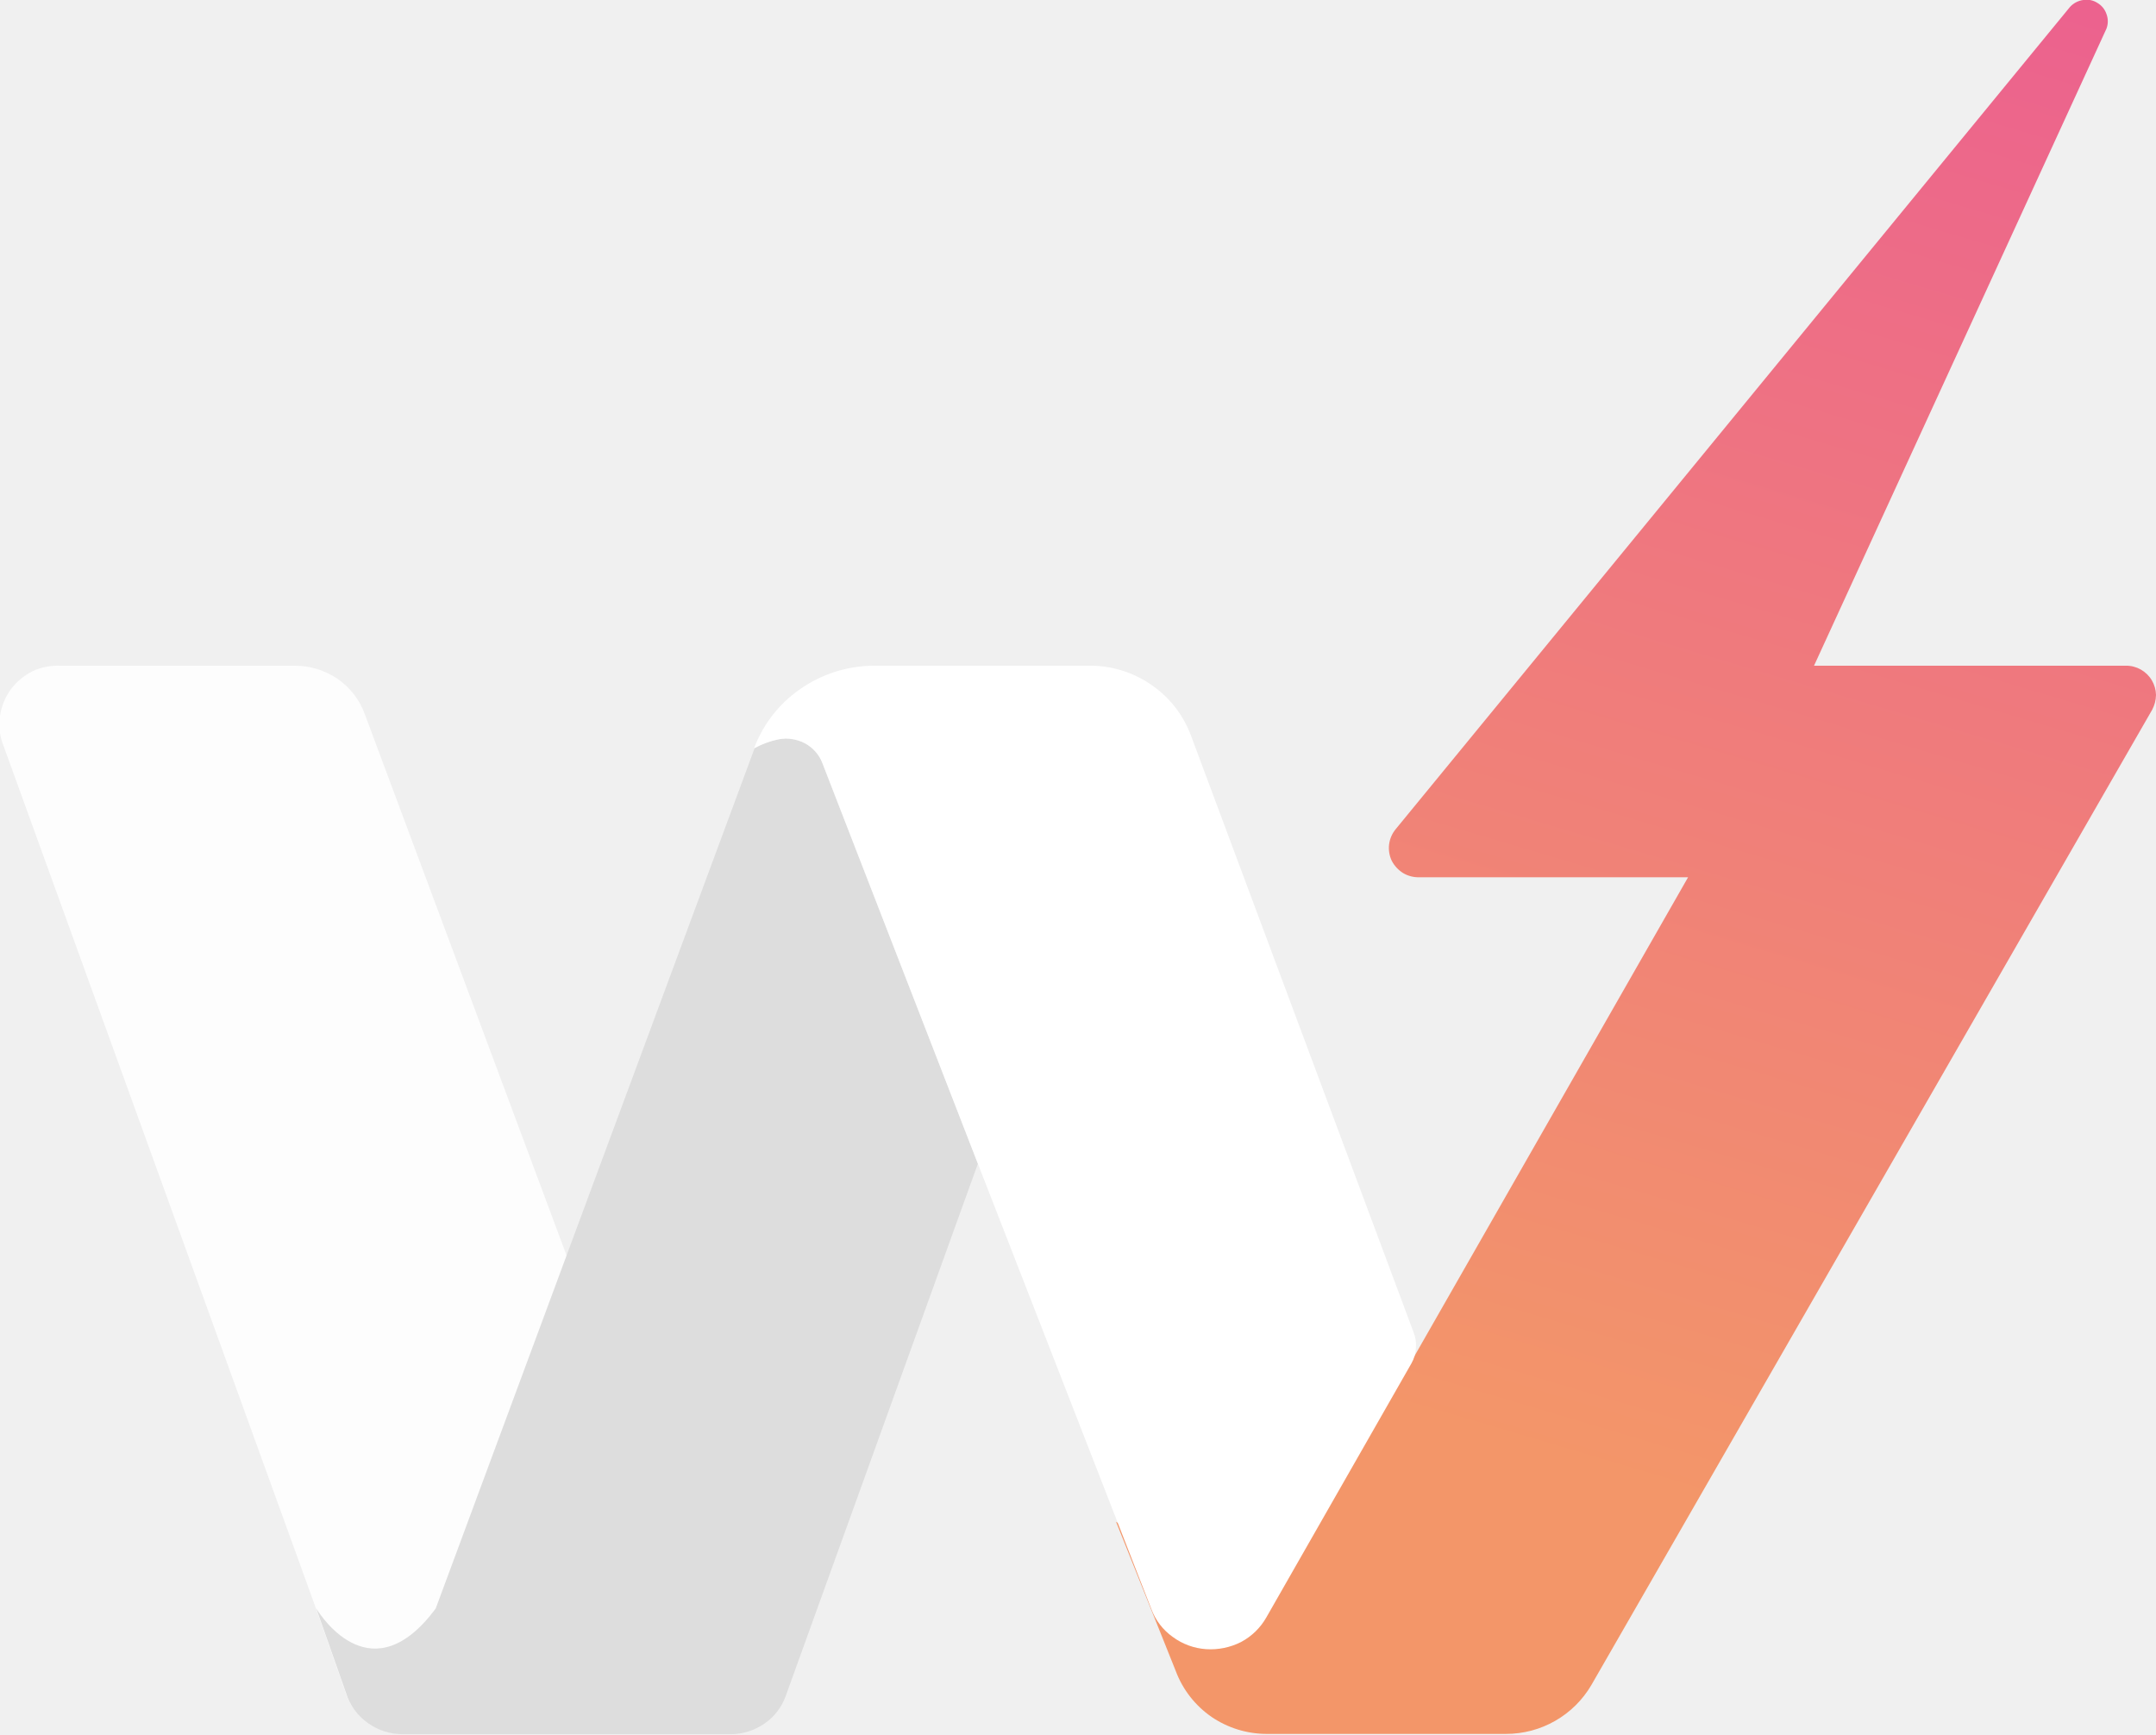
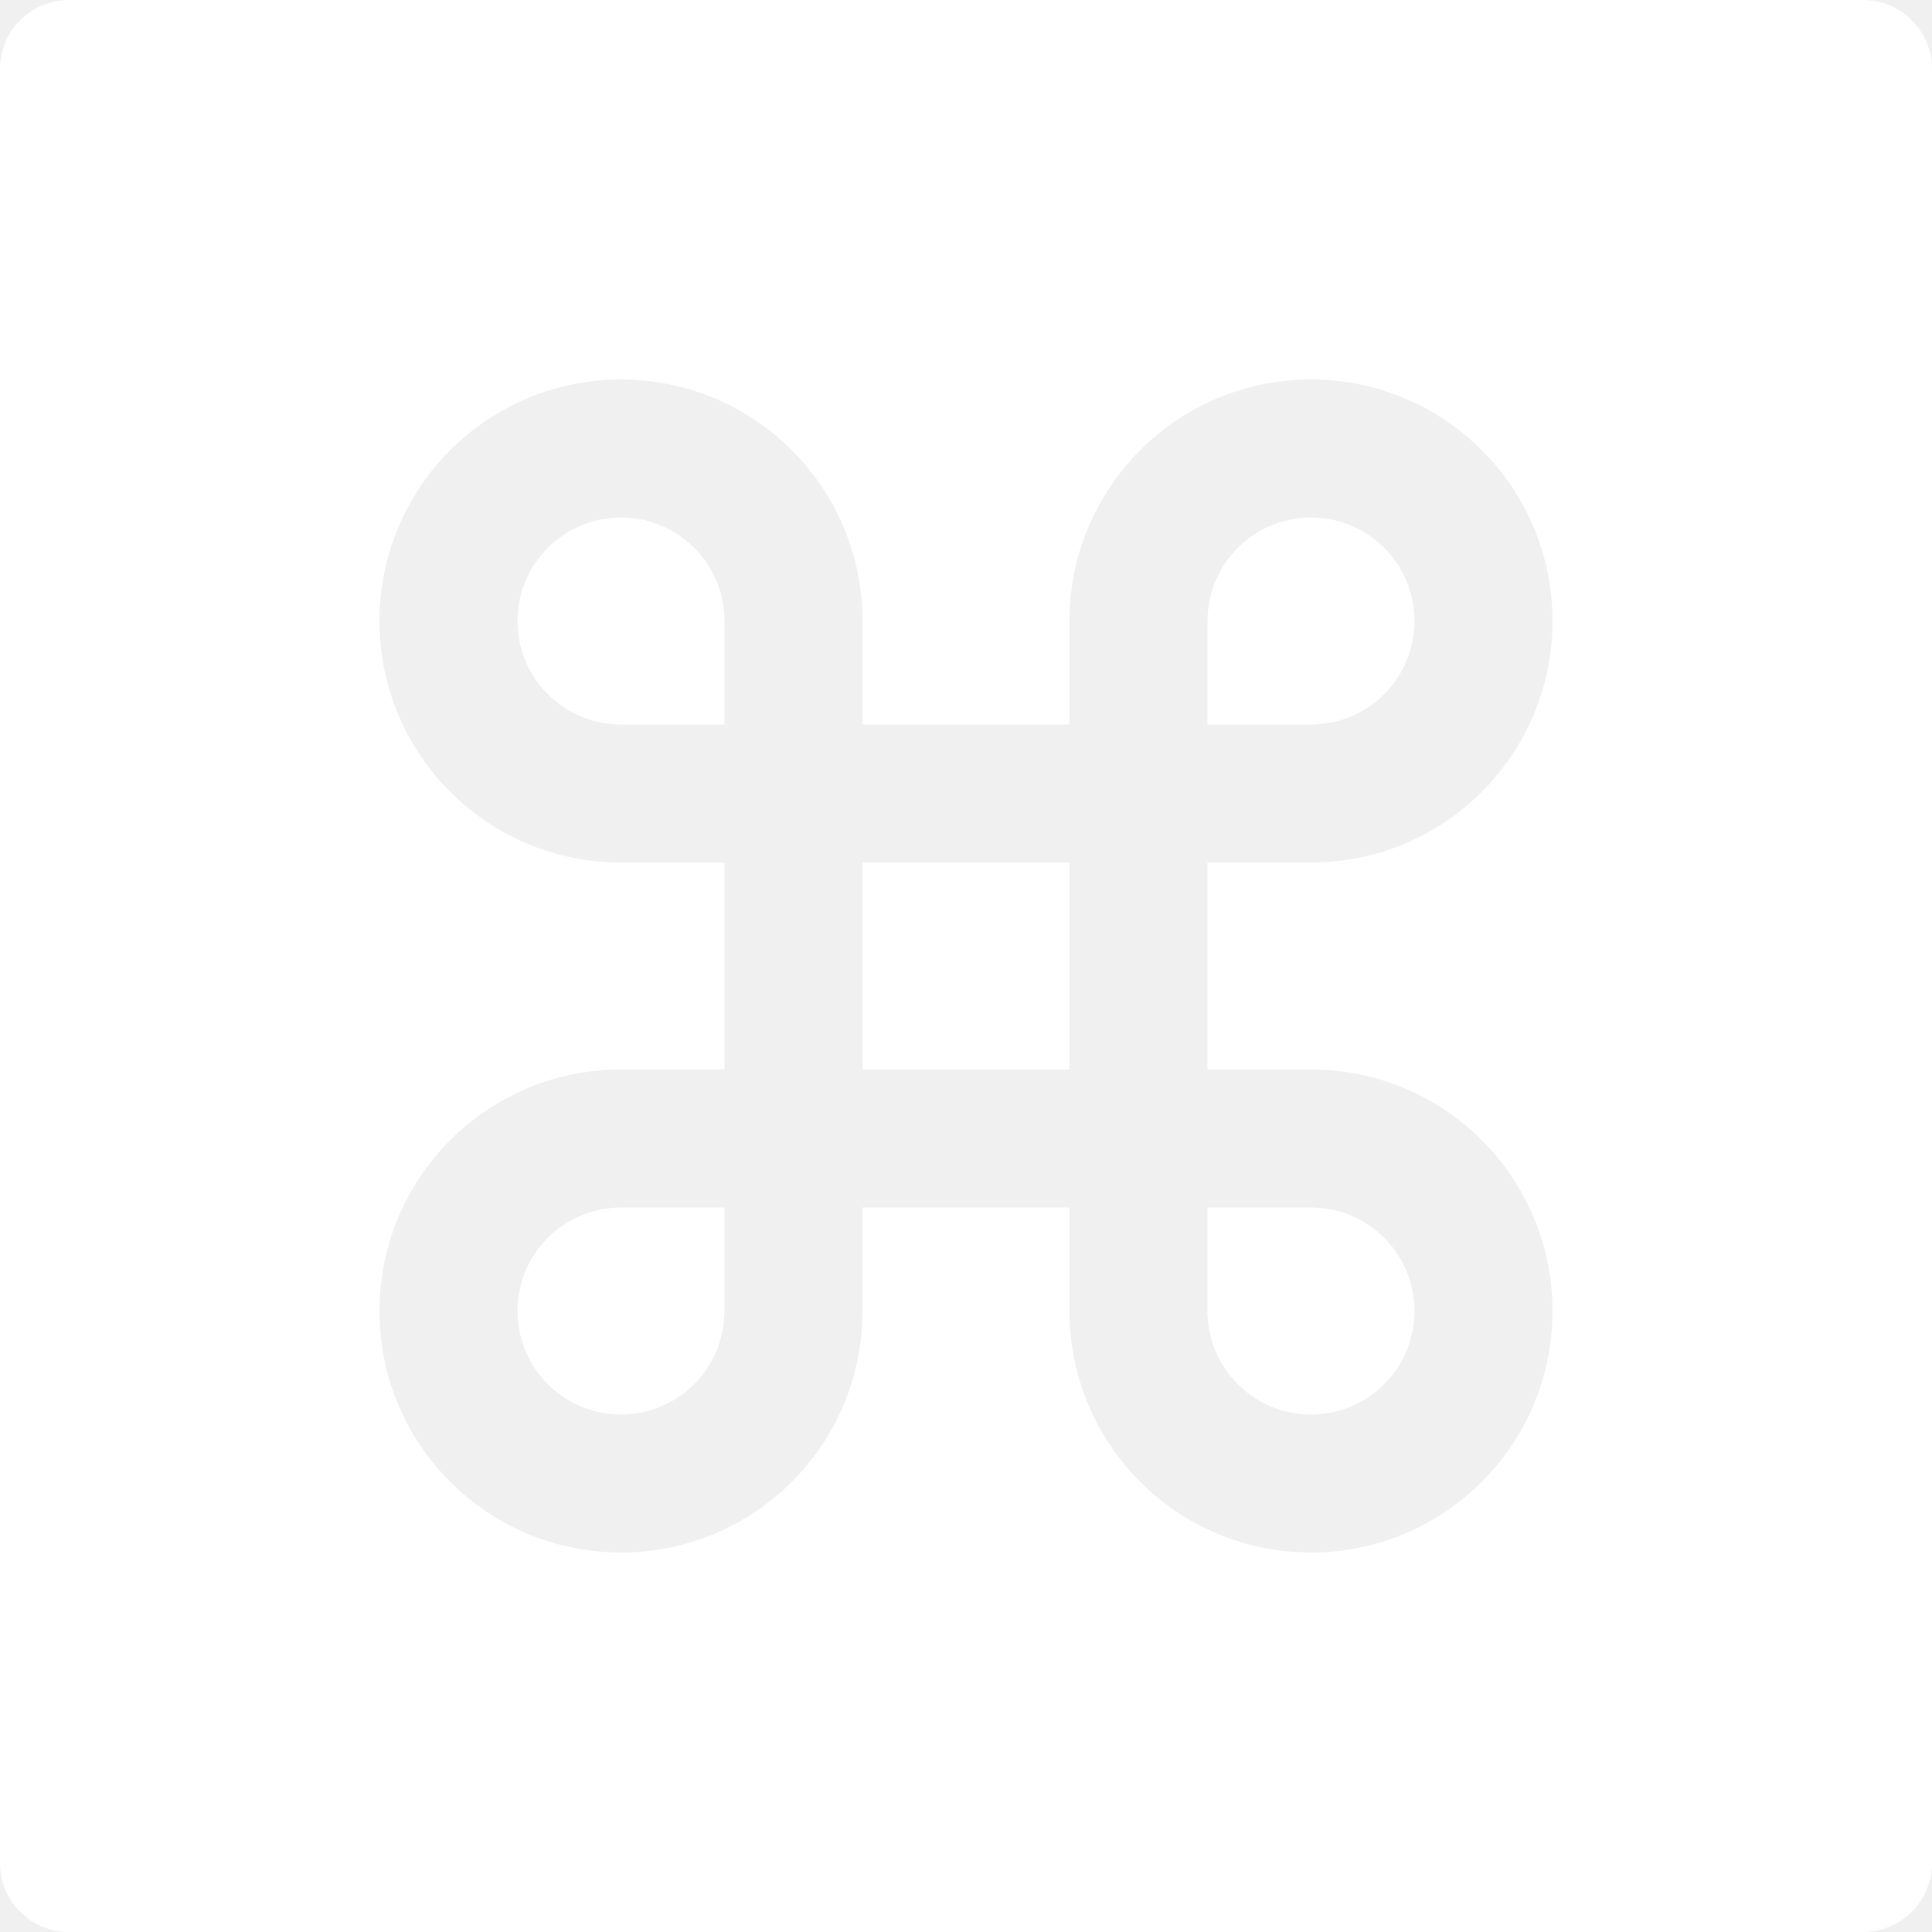
- <svg xmlns="http://www.w3.org/2000/svg" viewBox="0 0 72.25 58.12">
-   <defs>
-     <linearGradient id="Degradado_sin_nombre_7" x1="51.42" y1="-105.32" x2="66.14" y2="-55.85" gradientTransform="matrix(1, 0, 0, -1, 0, -56.59)" gradientUnits="userSpaceOnUse">
-       <stop offset="0" stop-color="#f39669" />
-       <stop offset="1" stop-color="#ec628e" />
-     </linearGradient>
-   </defs>
-   <g id="Capa_2" data-name="Capa 2">
-     <g id="Capa_1-2" data-name="Capa 1">
-       <path d="M60.79,22.31H71.24a1,1,0,0,1,.87.49,1,1,0,0,1,.14.49,1.09,1.09,0,0,1-.13.5L53.33,56.47a3.31,3.31,0,0,1-2.87,1.64h-8a3.29,3.29,0,0,1-1.86-.57A3.26,3.26,0,0,1,39.4,56l-2-5,.14.09a5.47,5.47,0,0,0,4.27.7,5.58,5.58,0,0,0,2-.94,5.38,5.38,0,0,0,1.44-1.64L56.57,29.4h-9a1,1,0,0,1-.55-.14,1.07,1.07,0,0,1-.38-.41,1,1,0,0,1-.09-.55,1,1,0,0,1,.22-.51L69.37.23A.74.74,0,0,1,69.81,0a.67.67,0,0,1,.48.1.68.68,0,0,1,.3.37.69.69,0,0,1,0,.49Z" style="fill:url(#Degradado_sin_nombre_7)" />
-       <path d="M24.08,56.13a1.82,1.82,0,0,1-.16.76,2,2,0,0,1-.43.64,2.16,2.16,0,0,1-.65.43,2.08,2.08,0,0,1-.78.15H13.49a2.09,2.09,0,0,1-1.16-.36,2,2,0,0,1-.74-1l-1-2.84L.12,25A1.88,1.88,0,0,1,0,24a2,2,0,0,1,.35-.88,2.09,2.09,0,0,1,.73-.62A2,2,0,0,1,2,22.31H9.87a2.55,2.55,0,0,1,1.44.44,2.44,2.44,0,0,1,.91,1.17l11.18,30L24,55.45A2,2,0,0,1,24.08,56.13Z" style="fill:#fdfdfd" />
-       <path d="M32.77,39,26.33,56.84a1.89,1.89,0,0,1-.72.93,2,2,0,0,1-1.12.35h-11a2,2,0,0,1-1.16-.37,1.9,1.9,0,0,1-.73-1l-1-2.84c.2.32,1.88,2.85,4,0L25.29,25.07s1.29-.76,2.07,0Z" style="fill:#ddd" />
-       <path d="M47.3,45.69,42.44,54.2a2.12,2.12,0,0,1-.85.83,2.26,2.26,0,0,1-1.17.24,2.12,2.12,0,0,1-1.12-.41,2,2,0,0,1-.72-.94L32.77,39,27.56,25.57a1.31,1.31,0,0,0-.59-.66,1.37,1.37,0,0,0-.89-.13,2.93,2.93,0,0,0-.81.3,4.17,4.17,0,0,1,1.36-1.85,4.35,4.35,0,0,1,2.68-.92H36.5a3.6,3.6,0,0,1,2.08.64,3.54,3.54,0,0,1,1.33,1.7l7.46,20a1.12,1.12,0,0,1,.08.51A1.16,1.16,0,0,1,47.3,45.69Z" style="fill:#fff" />
+ <svg xmlns="http://www.w3.org/2000/svg" viewBox="719.26 223.352 100.22 100.221" width="100.22px" height="100.221px">
+   <g id="object-1" transform="matrix(1, 0, 0, 1, 7.966494, 11.71545)">
+     <g>
+       <path d="M 773.931 279.644 C 773.931 282.608 776.336 285.013 779.3 285.013 C 782.264 285.013 784.669 282.608 784.669 279.644 C 784.669 276.68 782.264 274.275 779.3 274.275 L 773.931 274.275 L 773.931 279.644 Z M 784.669 243.851 C 784.669 240.887 782.264 238.482 779.3 238.482 C 776.336 238.482 773.931 240.887 773.931 243.851 L 773.931 249.22 L 779.3 249.22 C 782.264 249.22 784.669 246.815 784.669 243.851 Z" p-id="7960" style="stroke-width: 1; fill: rgb(255, 255, 255);" />
+       <path d="M 756.035 256.379 L 766.772 256.379 L 766.772 267.116 L 756.035 267.116 L 756.035 256.379 Z M 743.507 238.482 C 740.543 238.482 738.138 240.887 738.138 243.851 C 738.138 246.815 740.543 249.22 743.507 249.22 L 748.876 249.22 L 748.876 243.851 C 748.876 240.887 746.471 238.482 743.507 238.482 Z M 738.138 279.644 C 738.138 282.608 740.543 285.013 743.507 285.013 C 746.471 285.013 748.876 282.608 748.876 279.644 L 748.876 274.275 L 743.507 274.275 C 740.543 274.275 738.138 276.68 738.138 279.644 Z" p-id="7962" style="stroke-width: 1; fill: rgb(255, 255, 255);" />
+     </g>
+     <g id="object-0">
+       <path d="M 807.934 211.637 L 714.872 211.637 C 712.893 211.637 711.293 213.237 711.293 215.216 L 711.293 308.279 C 711.293 310.258 712.893 311.858 714.872 311.858 L 807.934 311.858 C 809.914 311.858 811.513 310.258 811.513 308.279 L 811.513 215.216 C 811.513 213.237 809.914 211.637 807.934 211.637 Z M 779.3 267.116 C 786.223 267.116 791.828 272.721 791.828 279.644 C 791.828 286.568 786.223 292.172 779.3 292.172 C 772.376 292.172 766.772 286.568 766.772 279.644 L 766.772 274.275 L 756.035 274.275 L 756.035 279.644 C 756.035 286.568 750.43 292.172 743.507 292.172 C 736.583 292.172 730.979 286.568 730.979 279.644 C 730.979 272.721 736.583 267.116 743.507 267.116 L 748.876 267.116 L 748.876 256.379 L 743.507 256.379 C 736.583 256.379 730.979 250.775 730.979 243.851 C 730.979 236.928 736.583 231.323 743.507 231.323 C 750.43 231.323 756.035 236.928 756.035 243.851 L 756.035 249.22 L 766.772 249.22 L 766.772 243.851 C 766.772 236.928 772.376 231.323 779.3 231.323 C 786.223 231.323 791.828 236.928 791.828 243.851 C 791.828 250.775 786.223 256.379 779.3 256.379 L 773.931 256.379 L 773.931 267.116 L 779.3 267.116 Z" p-id="7961" style="stroke-width: 1; fill: rgb(255, 255, 255);" />
    </g>
  </g>
</svg>
